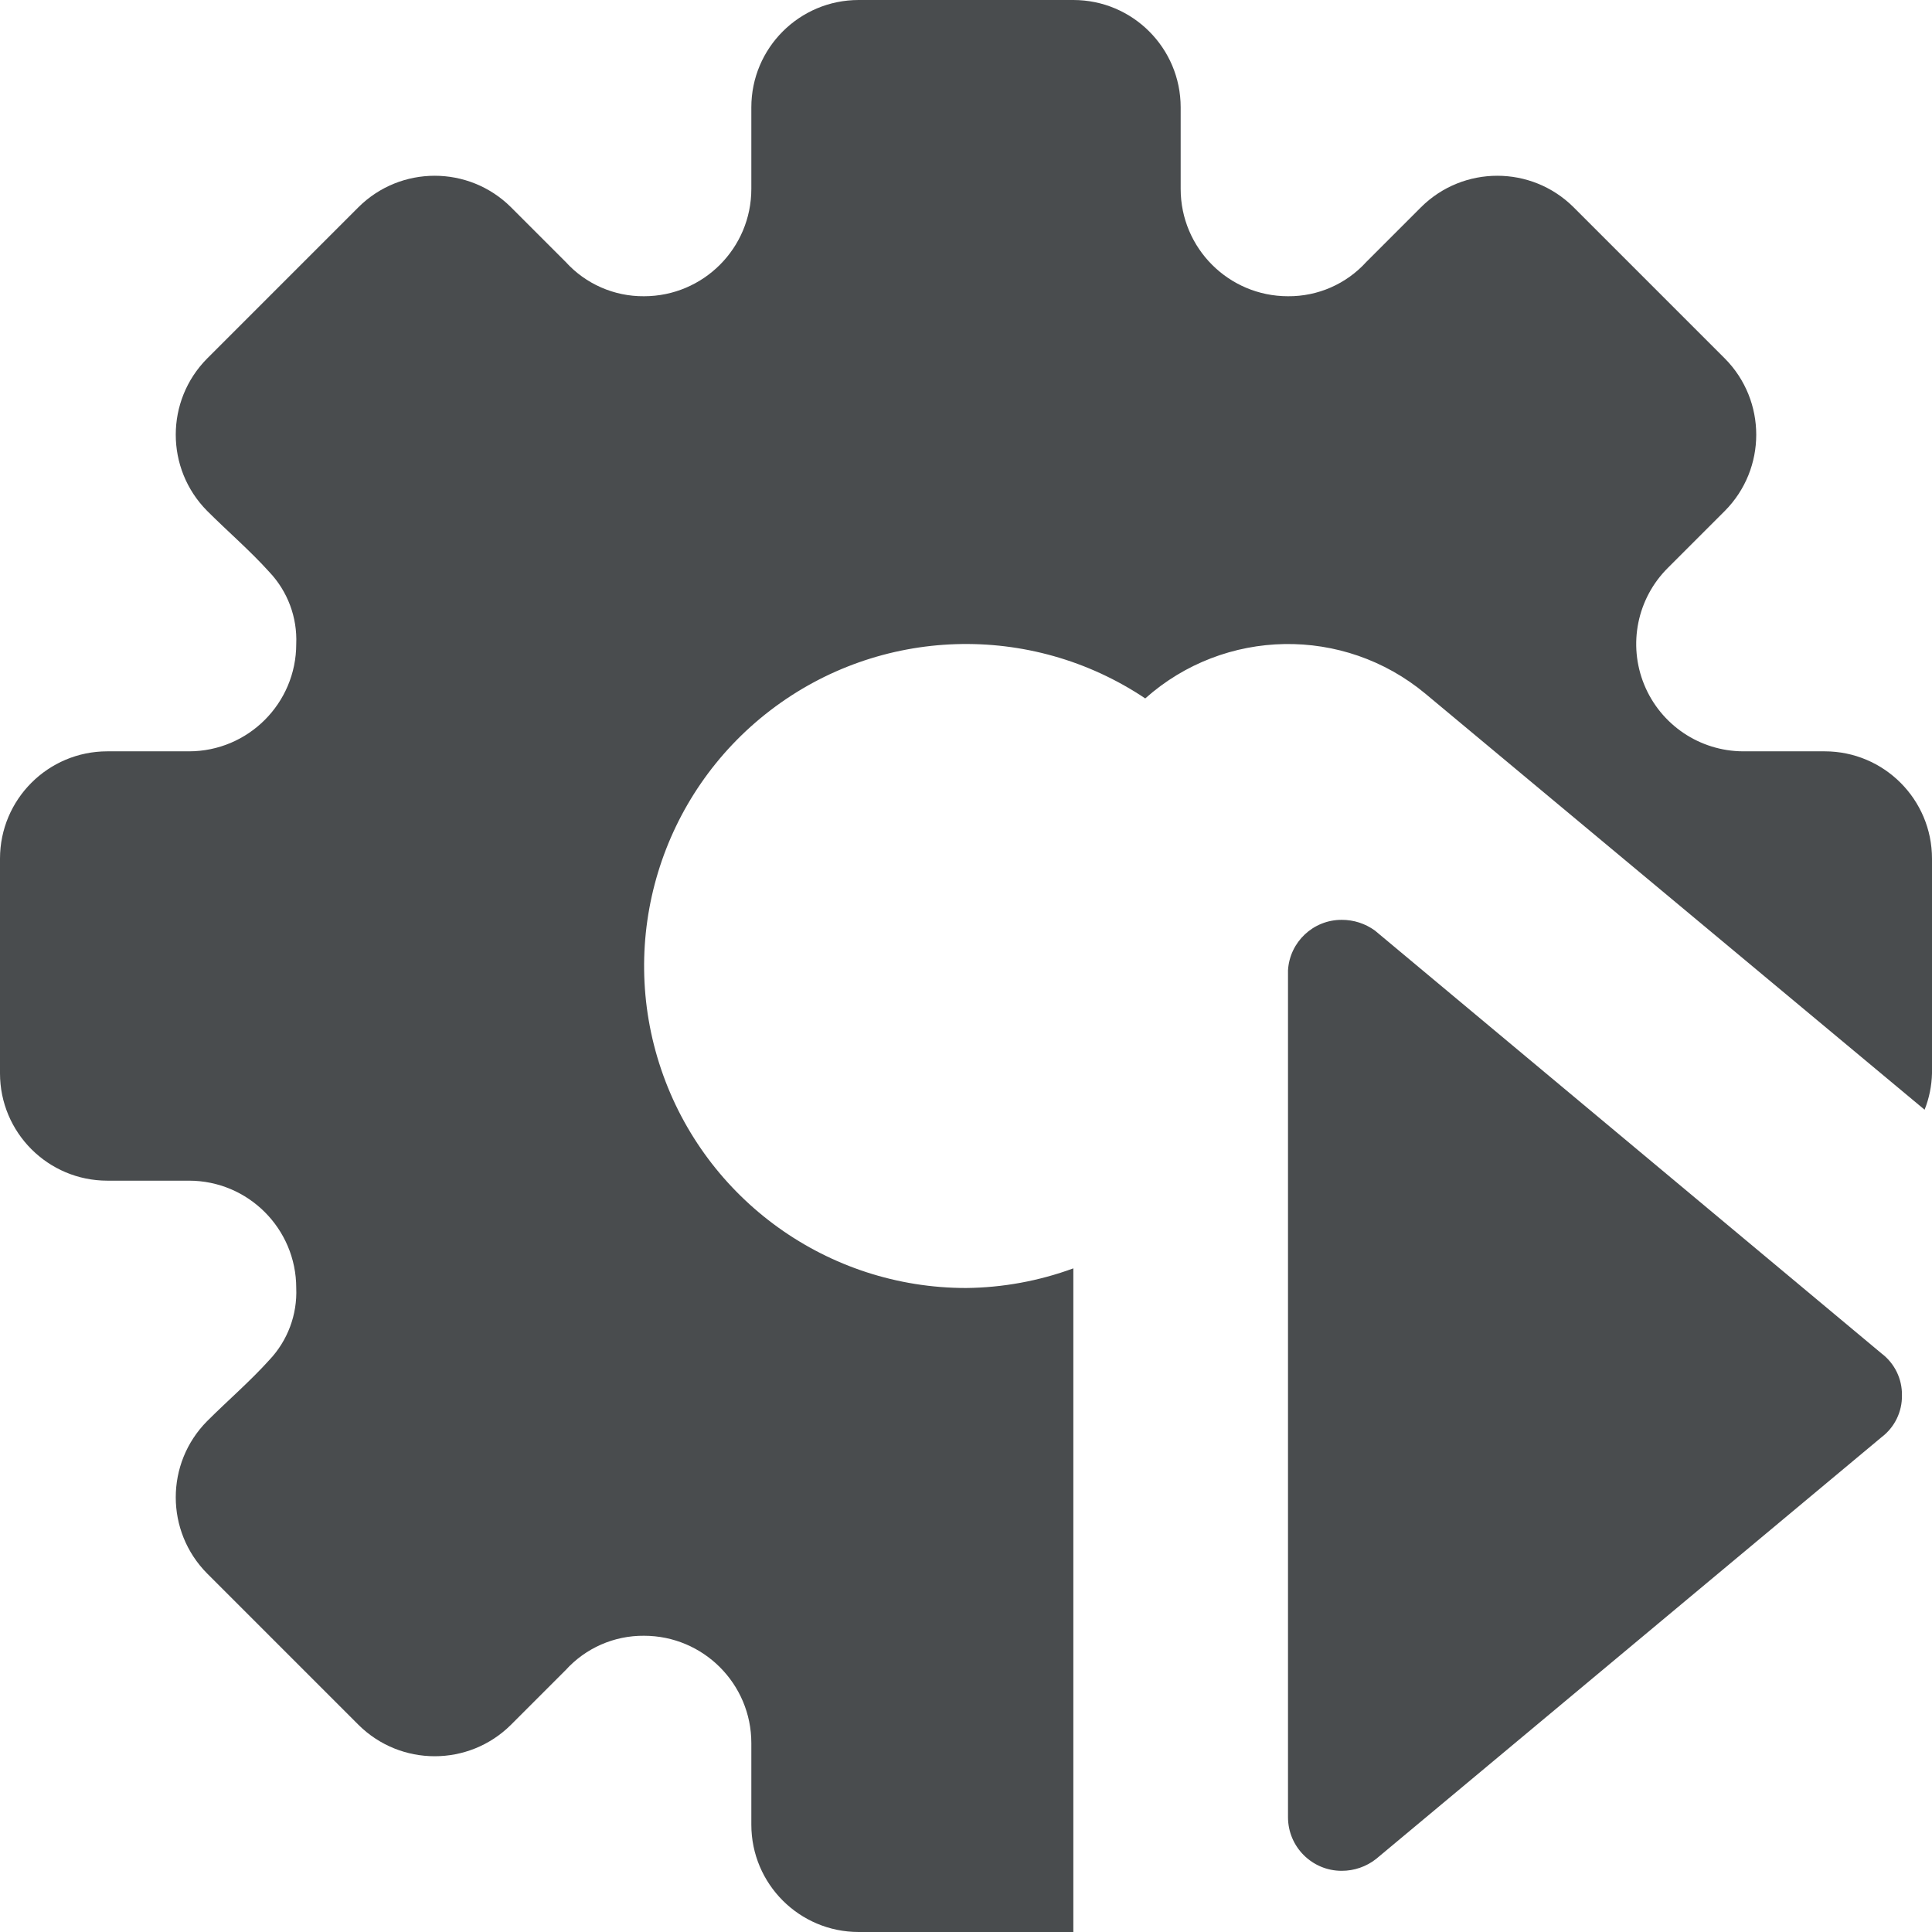
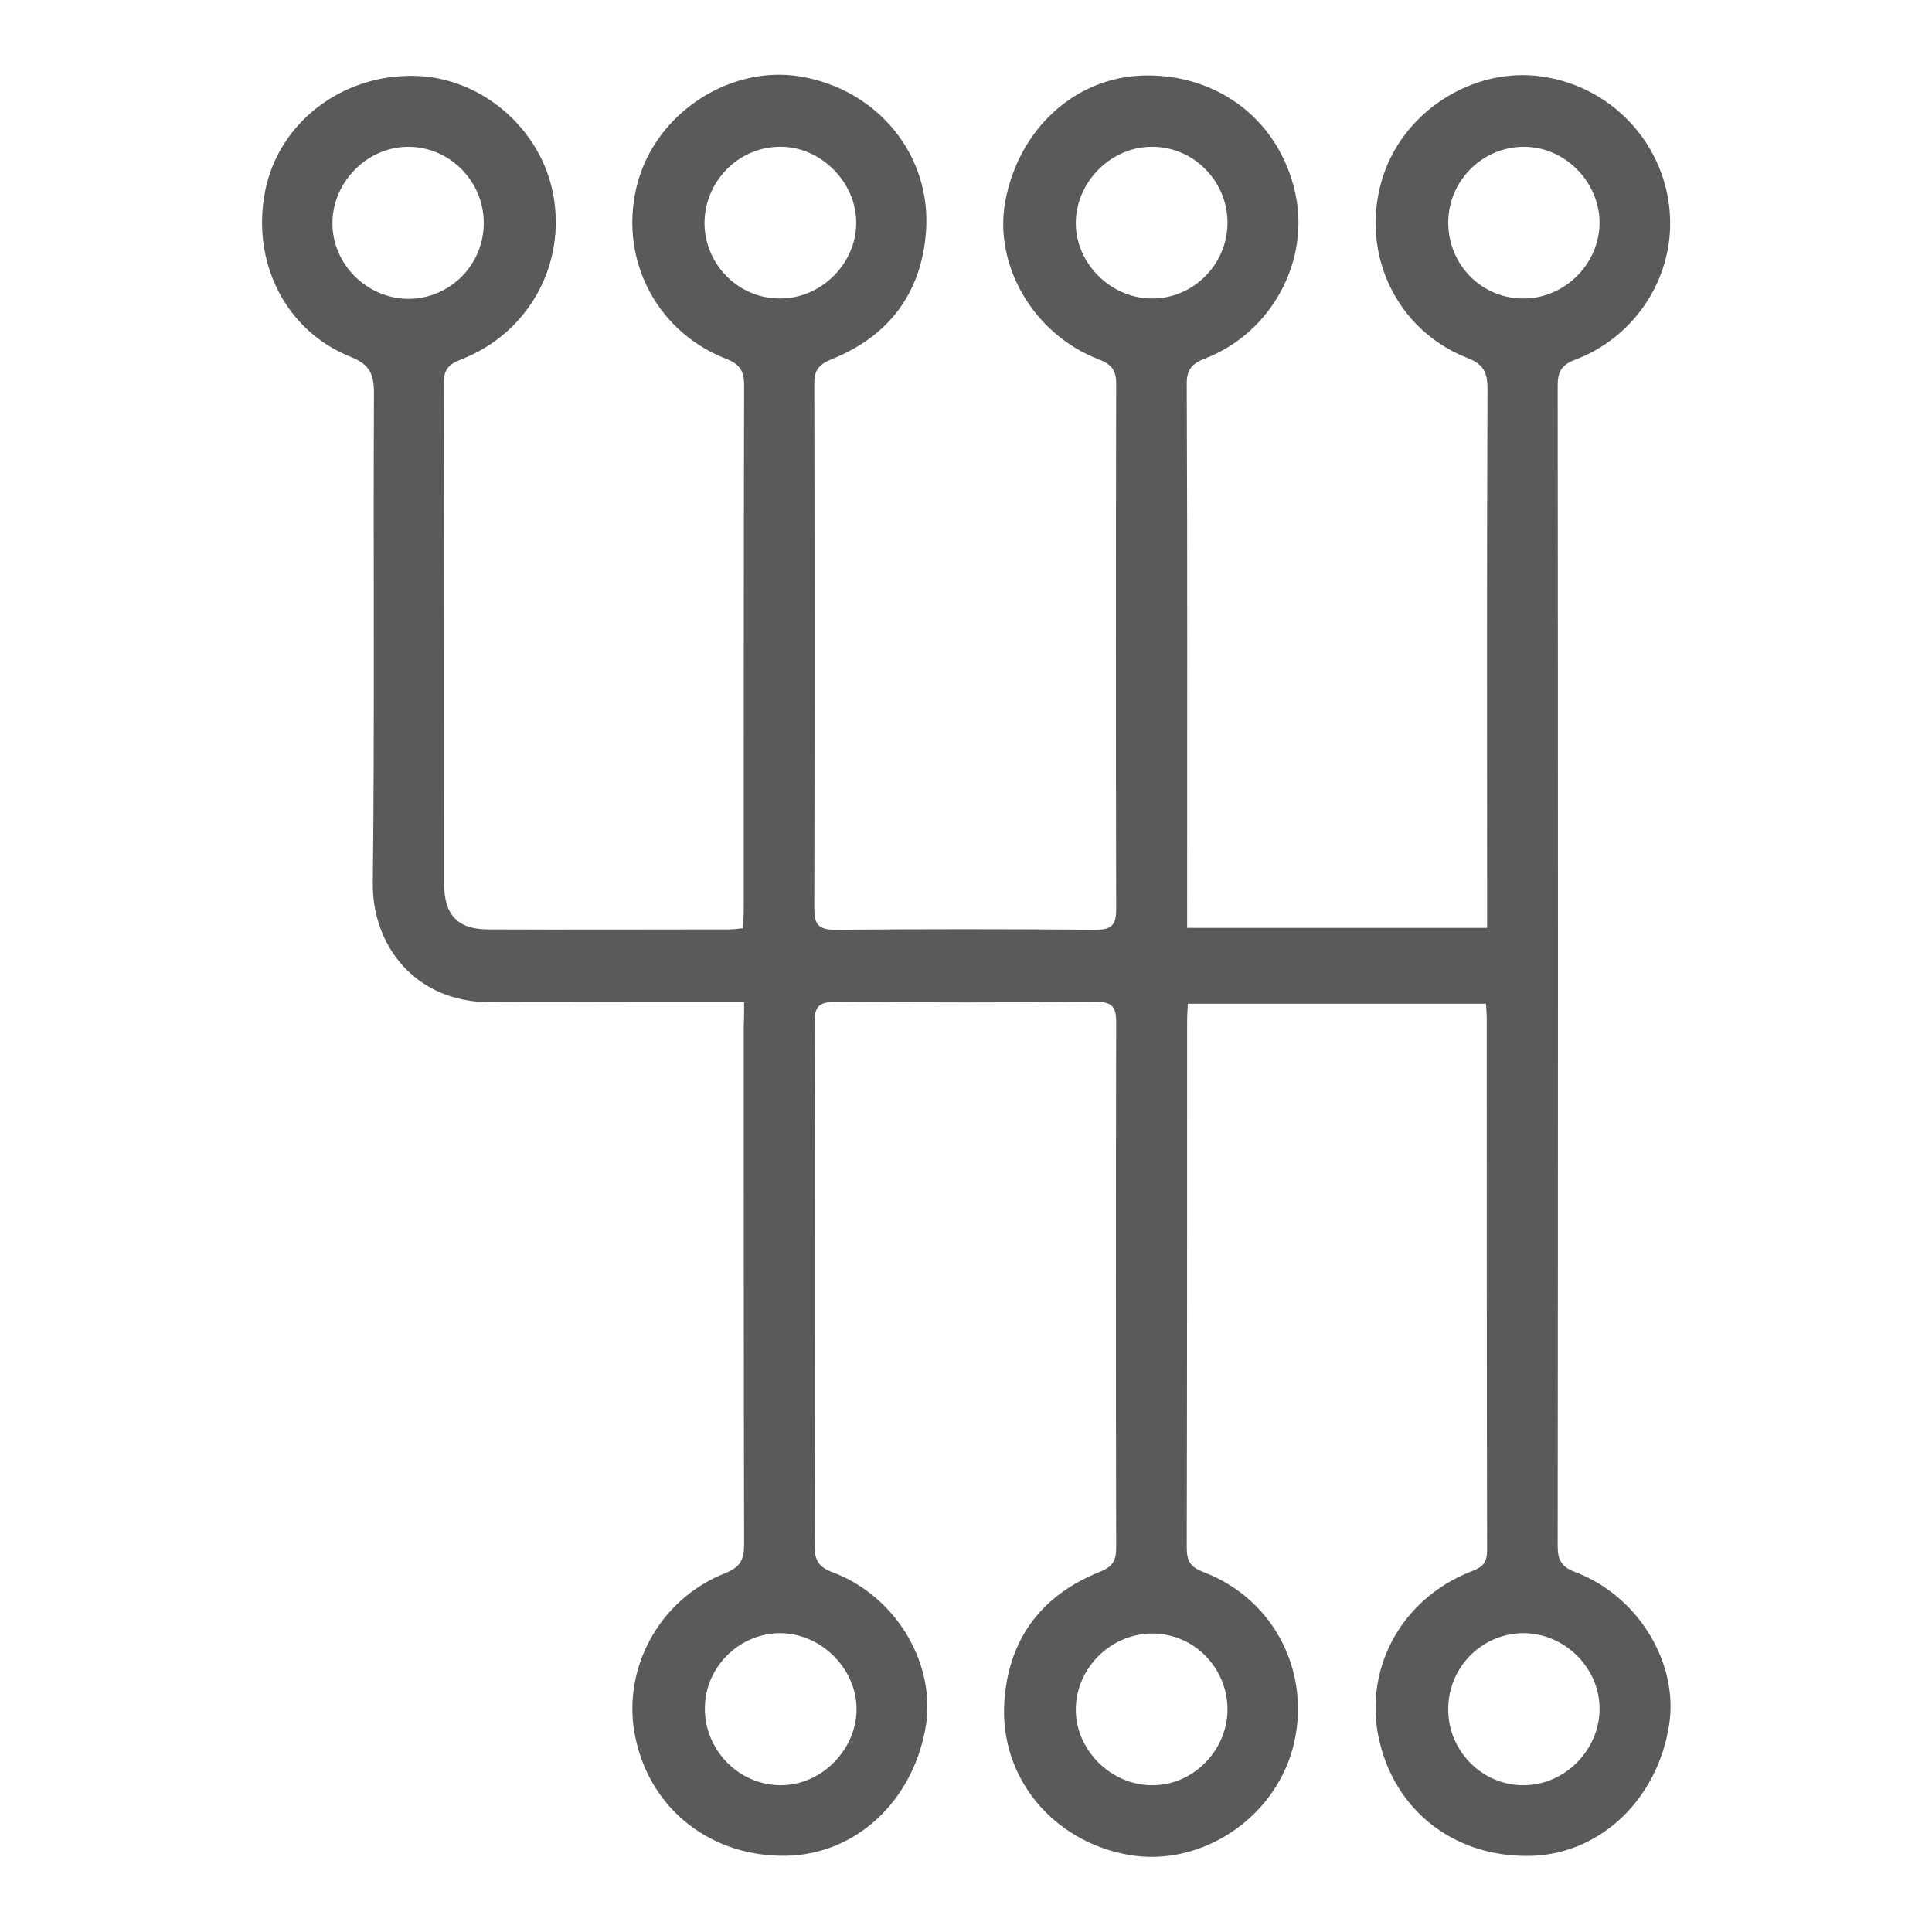
- <svg xmlns="http://www.w3.org/2000/svg" width="18px" height="18px" viewBox="0 0 18 18">
-   <path fill="#494c4e" d="M9,12a3,3,0,1,1,1.67-5.493,2,2,0,0,1,2.61-.044l4.651,3.876A.979.979,0,0,0,18,10V8a1,1,0,0,0-1-1h-.76a1,1,0,0,1-.7-1.71l.53-.53a1.008,1.008,0,0,0,0-1.42L14.66,1.93a1.008,1.008,0,0,0-1.42,0l-.51.51a.974.974,0,0,1-.73.32,1,1,0,0,1-1-1V1a1,1,0,0,0-1-1H8A1,1,0,0,0,7,1v.76a1,1,0,0,1-1,1,.974.974,0,0,1-.73-.32l-.51-.51a1.008,1.008,0,0,0-1.42,0L1.93,3.34a1.008,1.008,0,0,0,0,1.42c.19.19.4.37.58.57A.919.919,0,0,1,2.76,6a1,1,0,0,1-1,1H1A1,1,0,0,0,0,8v2a1,1,0,0,0,1,1h.76a1,1,0,0,1,1,1,.919.919,0,0,1-.25.67c-.18.2-.39.38-.58.57a1.008,1.008,0,0,0,0,1.42l1.41,1.41a1.008,1.008,0,0,0,1.42,0l.51-.51A.974.974,0,0,1,6,15.24a1,1,0,0,1,1,1V17a1,1,0,0,0,1,1h2V11.817A2.982,2.982,0,0,1,9,12Z" />
-   <path fill="#494c4e" d="M17.72,13a.479.479,0,0,1-.19.39l-4.71,3.93a.517.517,0,0,1-.32.11.5.5,0,0,1-.5-.5V9.04a.5.5,0,0,1,.5-.47.522.522,0,0,1,.31.1l4.72,3.94A.479.479,0,0,1,17.72,13Z" />
+ <svg xmlns="http://www.w3.org/2000/svg" version="1.1" id="Layer_1" x="0px" y="0px" viewBox="0 0 512 512" style="enable-background:new 0 0 512 512;" xml:space="preserve">
+   <style type="text/css">
+ 	.st0{fill:#5A5A5A;}
+ </style>
+   <path class="st0" d="M197.2,265.6c-9.6,0-18.4,0-27.2,0c-13.2,0-26.3-0.1-39.5,0c-20.4,0.3-31.9-15.1-31.7-31.5  c0.5-43.3,0.1-86.7,0.3-130c0-4.9-1.1-7.5-6.1-9.5c-17.4-6.9-26.5-25.3-22.7-44.1c3.6-17.9,20.1-30.7,39.3-30.4  c17.7,0.2,33.7,13.8,37,31.4c3.5,18.7-6.6,36.9-24.5,43.8c-3.4,1.3-4.5,2.8-4.5,6.4c0.1,44.2,0.1,88.3,0.1,132.5  c0,8.3,3.6,12.1,11.7,12.1c21.2,0.1,42.3,0,63.5,0c1.1,0,2.3-0.1,4-0.3c0.1-1.8,0.2-3.6,0.2-5.4c0-46.2,0-92.3,0.1-138.5  c0-4-1.3-5.7-5-7.1c-18.9-7.5-28.6-27.5-23.1-47c5.2-18.4,24.7-30.9,43.2-27.7c20.3,3.5,34.6,20.8,33.1,41.1  c-1.2,16.2-9.8,27.7-25,33.8c-3.7,1.5-4.7,3.2-4.6,6.9c0.1,46.2,0.1,92.3,0,138.5c0,4.2,0.9,5.8,5.5,5.8c23-0.2,46-0.2,69,0  c4,0,5.5-1,5.5-5.3c-0.1-46.5-0.1-93,0-139.5c0-3.7-1.4-5.1-4.7-6.4c-17.2-6.6-27.8-24.9-24.7-41.8c3.6-19.4,18.7-33,36.8-33.4  c19.7-0.4,35.7,11.9,40,30.9c4.1,18.1-6.1,37.2-23.8,44.1c-3.7,1.4-5,3.1-4.9,7.1c0.2,46.2,0.1,92.3,0.1,138.5c0,1.6,0,3.3,0,5.3  c26.5,0,52.6,0,79.5,0c0-2.1,0-4.2,0-6.3c0-45.5-0.1-91,0.1-136.5c0-4.4-1-6.6-5.5-8.3c-18.6-7.4-28.1-27.4-22.6-46.7  c5.1-18.2,24.1-30.6,42.7-27.8c19.7,2.9,34.2,19.9,33.8,39.7c-0.3,15.5-10.3,29.7-25.1,35.3c-3.7,1.4-4.7,3.2-4.7,6.9  c0.1,102.5,0.1,205,0,307.5c0,3.6,0.9,5.5,4.6,6.9c16.8,6.3,27.6,24.3,24.9,40.7c-3.1,19.5-18,33.7-35.9,34.5  c-19.7,0.8-35.8-10.8-40.6-29.4c-5-19.2,5.1-38.6,24.2-46c3-1.1,4.1-2.4,4.1-5.6c-0.1-47-0.1-94-0.1-141c0-1.1-0.1-2.3-0.2-3.8  c-26.2,0-52.3,0-79,0c-0.1,1.5-0.2,3.1-0.2,4.7c0,46.5,0,93-0.1,139.5c0,3.5,1,5.1,4.4,6.4c19,7.2,28.9,27.1,23.7,46.7  c-5.1,18.8-24.4,31.5-43.3,28.3c-20.3-3.5-34.7-20.7-33.1-41.1c1.2-16.4,10-27.9,25.4-34c3.2-1.3,4.2-2.9,4.2-6.2  c-0.1-46.5-0.1-93,0-139.5c0-4.2-1.3-5.3-5.4-5.3c-23,0.2-46,0.2-69,0c-4.6,0-5.6,1.5-5.5,5.7c0.1,46.2,0.1,92.3,0,138.5  c0,3.6,0.9,5.5,4.6,6.9c17.2,6.4,27.9,24.8,24.7,41.7c-3.6,19.4-18.6,33.1-36.7,33.5c-19.7,0.4-35.8-11.9-40-30.8  c-4.1-18.1,5.9-37.1,23.7-44.1c4-1.6,5-3.6,5-7.6c-0.1-45.8-0.1-91.7-0.1-137.5C197.2,270,197.2,268.2,197.2,265.6z M128.2,58.9  c-0.1-11-9.1-20-20-20c-10.8,0-20,9.2-20.1,20.1c-0.1,11.1,9.3,20.3,20.4,20.2C119.5,79,128.3,70,128.2,58.9z M186.7,59.2  c0.1,11,9.1,20,20.1,19.9c10.8,0,20.1-9.2,20.1-20c0.1-10.9-9.6-20.5-20.5-20.2C195.5,39.1,186.7,48.2,186.7,59.2z M325.3,59  c0-11-9-20.1-19.9-20.1c-10.8-0.1-20.1,9.1-20.3,19.9c-0.2,10.9,9.3,20.4,20.3,20.3C316.3,79.1,325.3,70,325.3,59z M207,432.8  c-10.9-0.1-20.1,8.8-20.2,19.8c-0.1,11.2,9,20.5,20.1,20.5c10.8,0,20-9.3,20.1-20.1C227,442.3,217.8,433,207,432.8z M325.3,453.3  c0.1-11.1-8.6-20.2-19.6-20.4c-11.1-0.2-20.5,9-20.6,20c-0.1,10.8,9.2,20.1,20,20.2C315.9,473.3,325.1,464.2,325.3,453.3z M383.8,59  c0,11.1,8.8,20.1,19.8,20.1c11.1,0.1,20.4-9.3,20.3-20.3c-0.2-10.9-9.4-20-20.2-19.9C392.7,39,383.8,48,383.8,59z M383.8,453.1  c0,11,9.1,20.1,20,20c10.8,0,20-9.2,20.1-20.1c0.1-11-9.3-20.3-20.4-20.2C392.5,433,383.7,442,383.8,453.1z" />
</svg>
